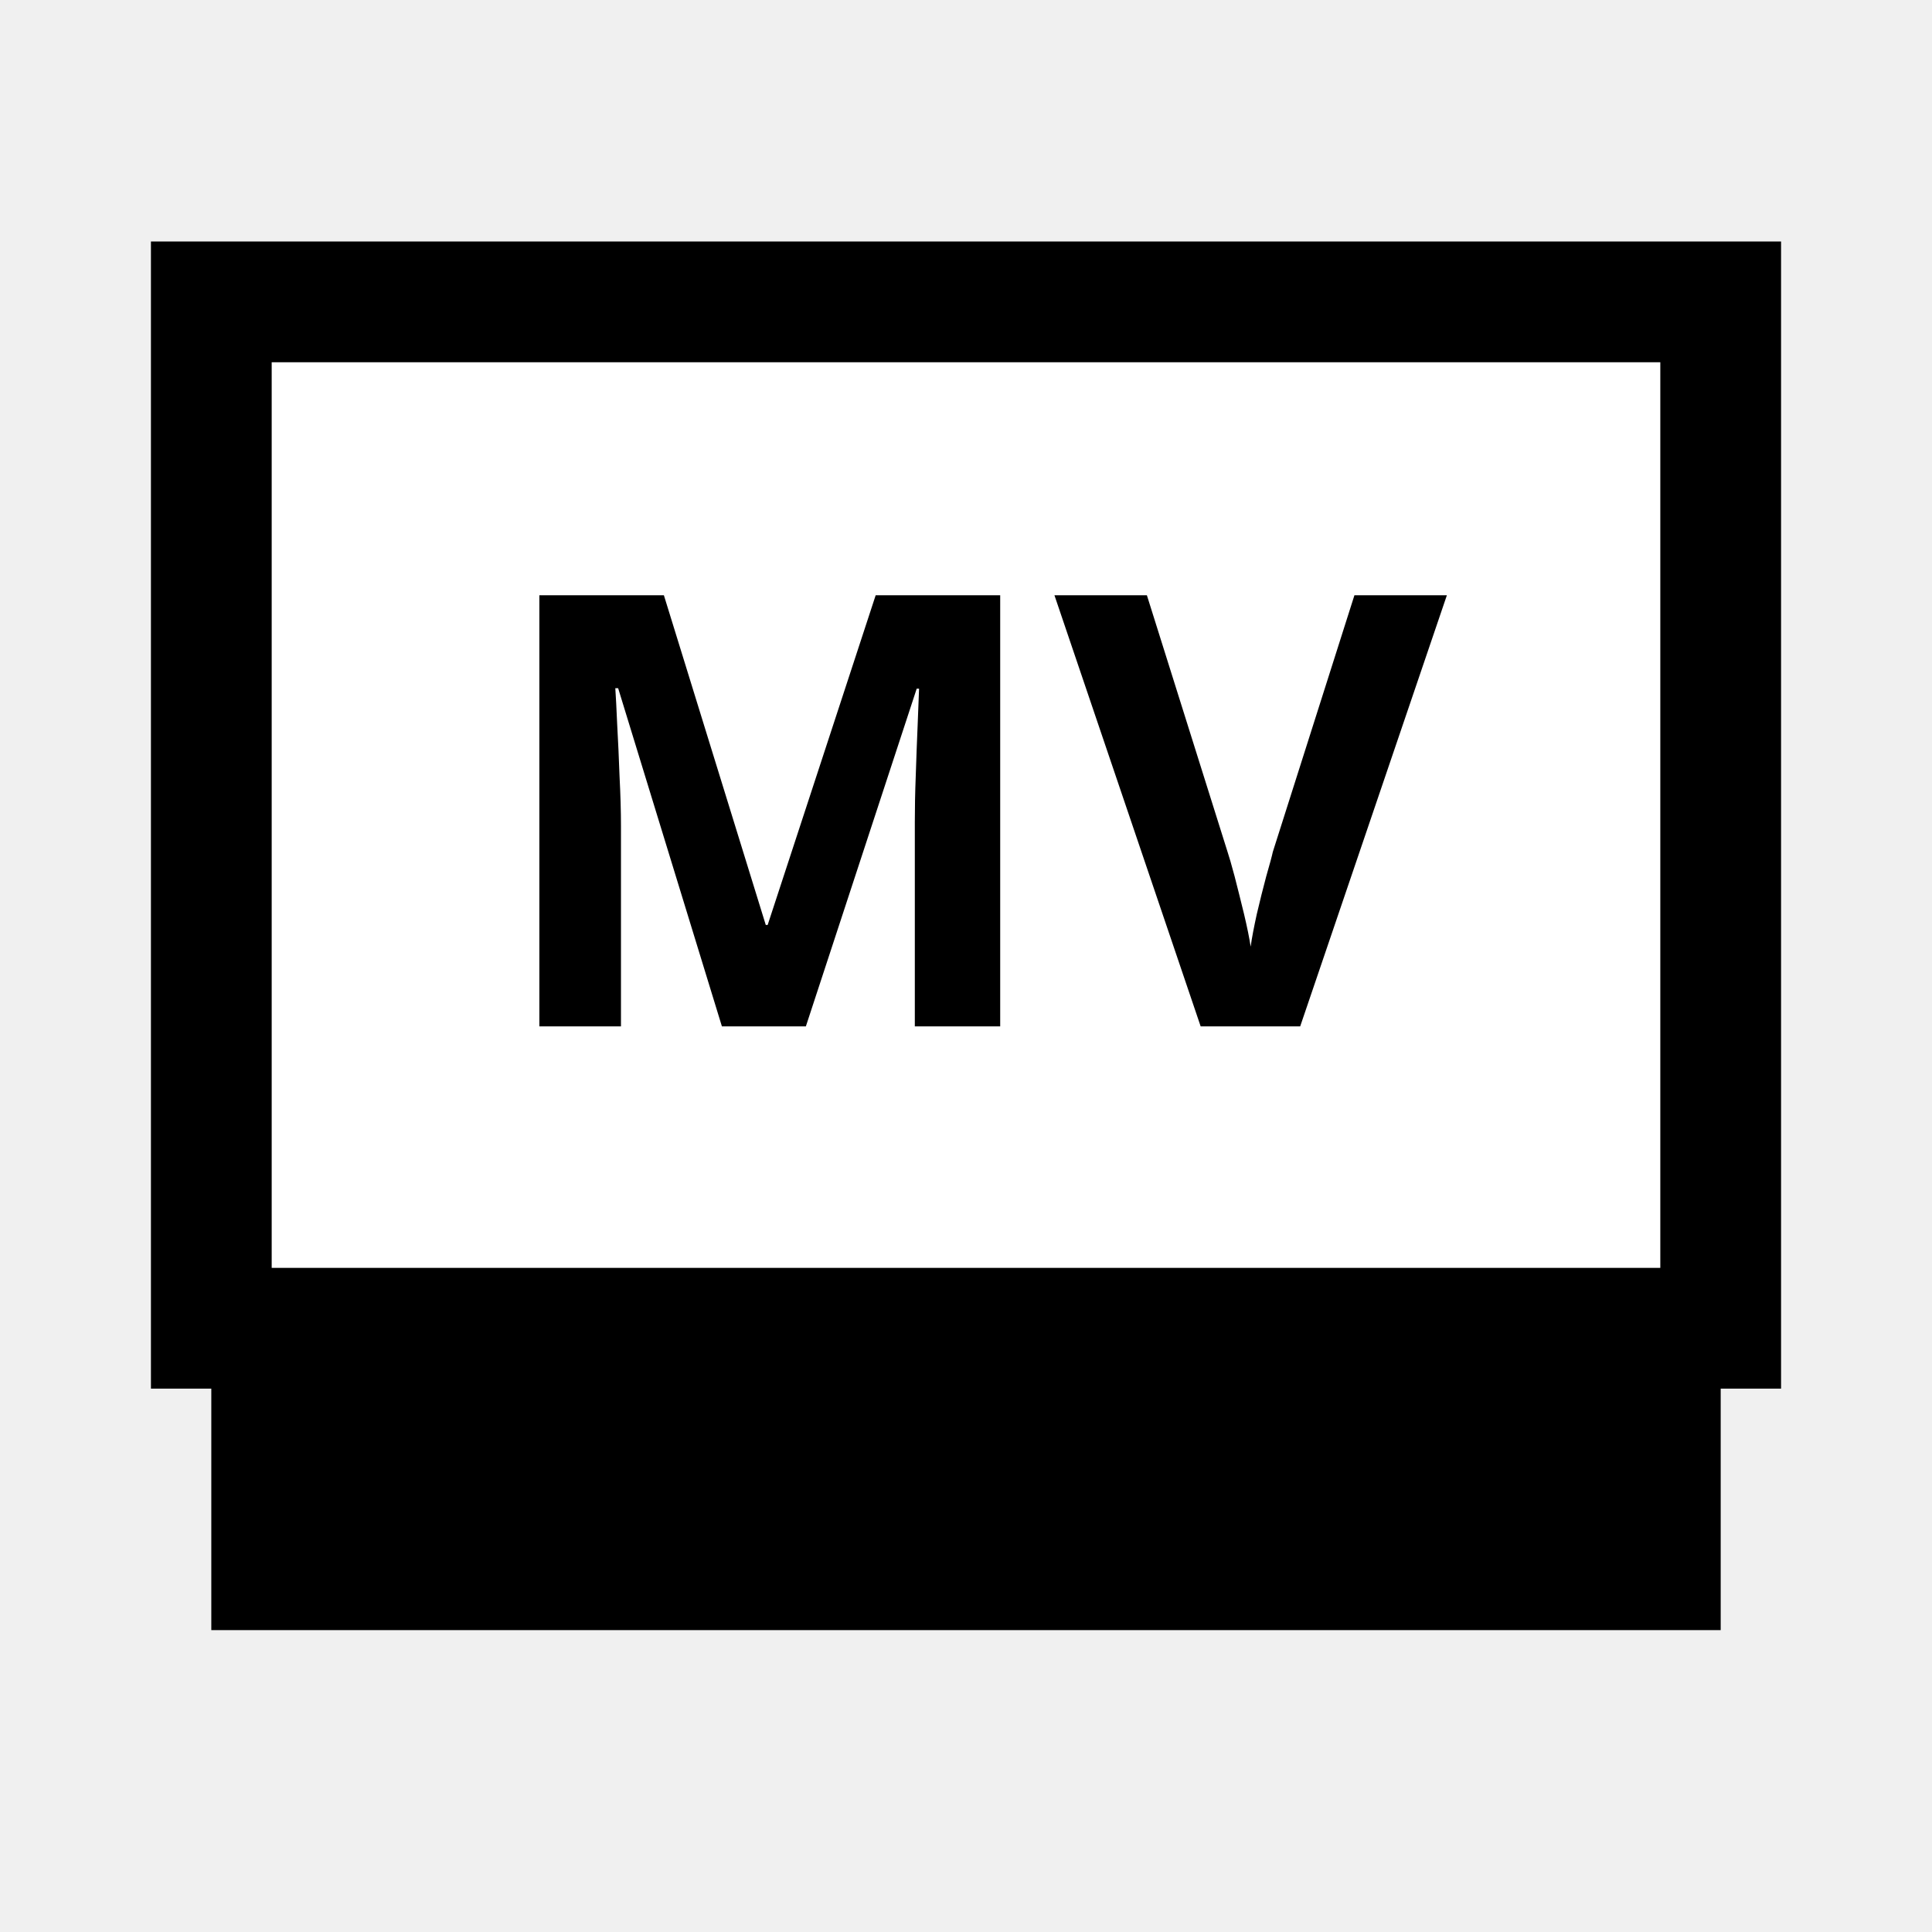
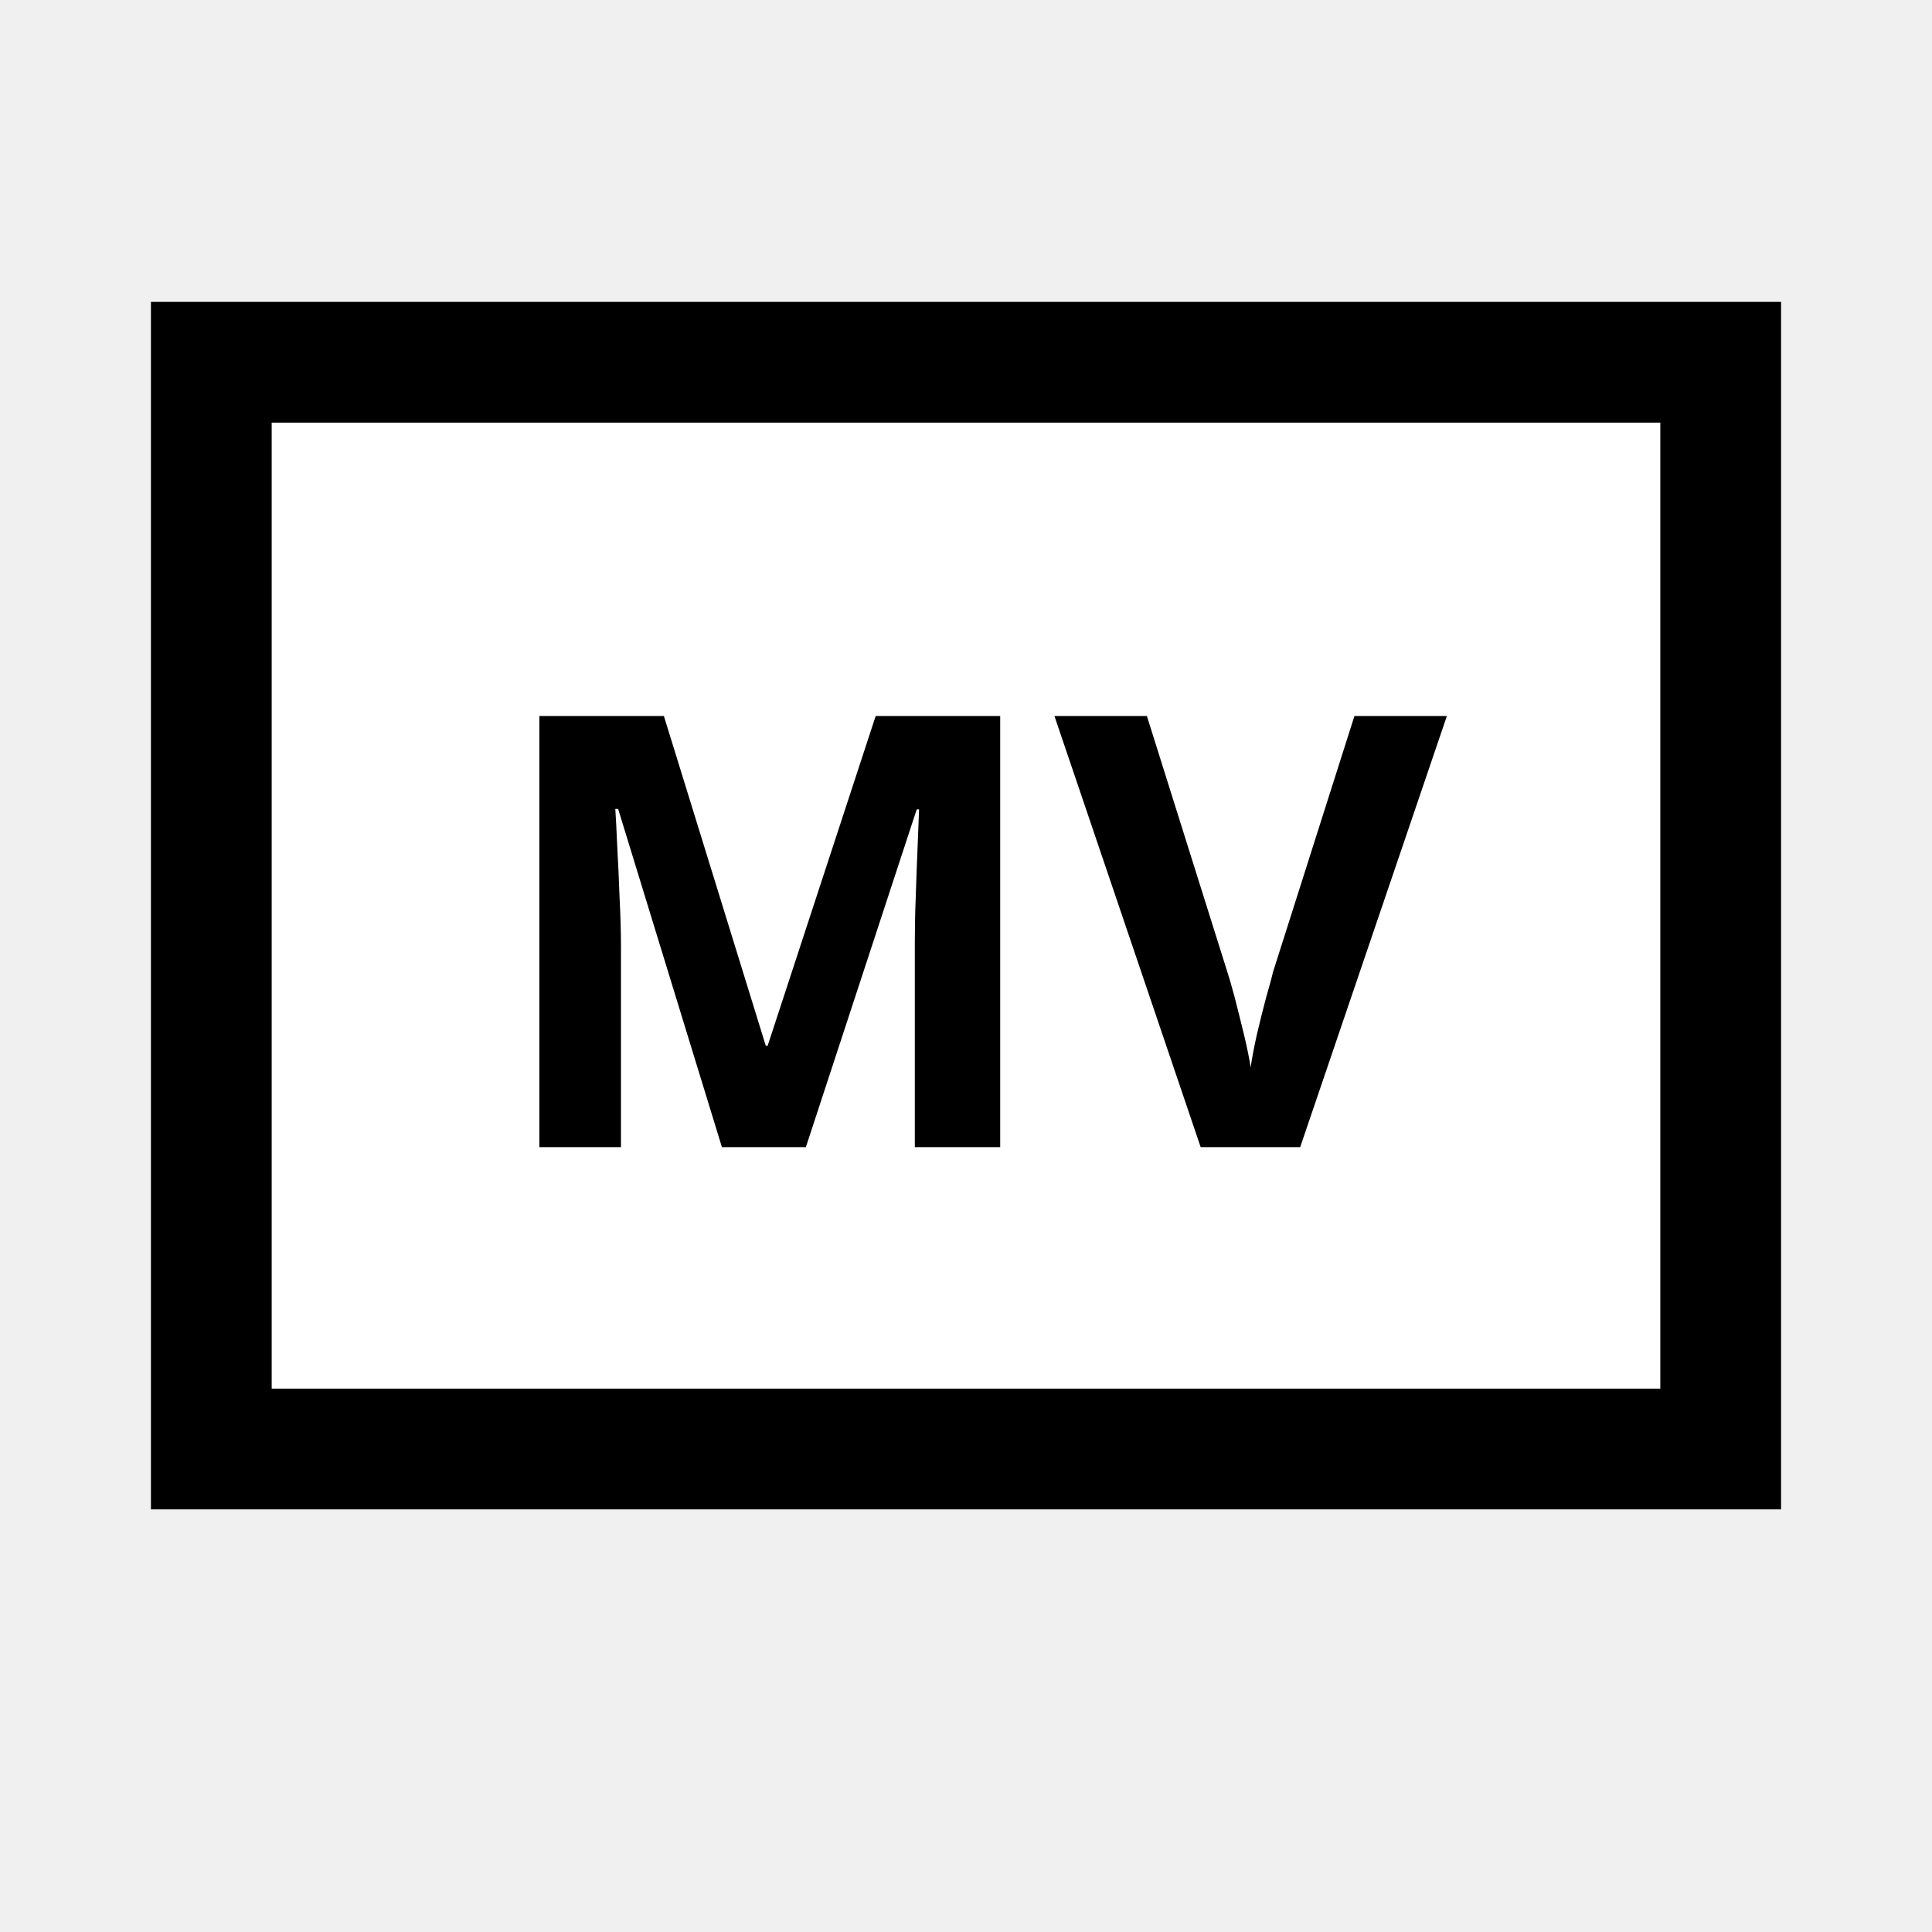
<svg xmlns="http://www.w3.org/2000/svg" viewBox="0 0 64 64" width="64" height="64" role="img" aria-label="Manabi Ventures">
-   <rect x="7" y="10" width="50" height="34" fill="#ffffff" stroke="#000000" stroke-width="4" />
-   <rect x="7" y="44" width="50" height="10" fill="#000000" />
-   <text x="32" y="34" font-family="'Arial Narrow', 'Helvetica Neue Condensed Bold', Impact, sans-serif" font-size="20" font-weight="900" fill="#000000" text-anchor="middle">MV</text>
+   <rect x="7" y="12" width="50" height="36" fill="#ffffff" stroke="#000000" stroke-width="4" />
+   <text x="32" y="38" font-family="'Arial Narrow', 'Helvetica Neue Condensed Bold', Impact, sans-serif" font-size="20" font-weight="900" fill="#000000" text-anchor="middle">MV</text>
</svg>
